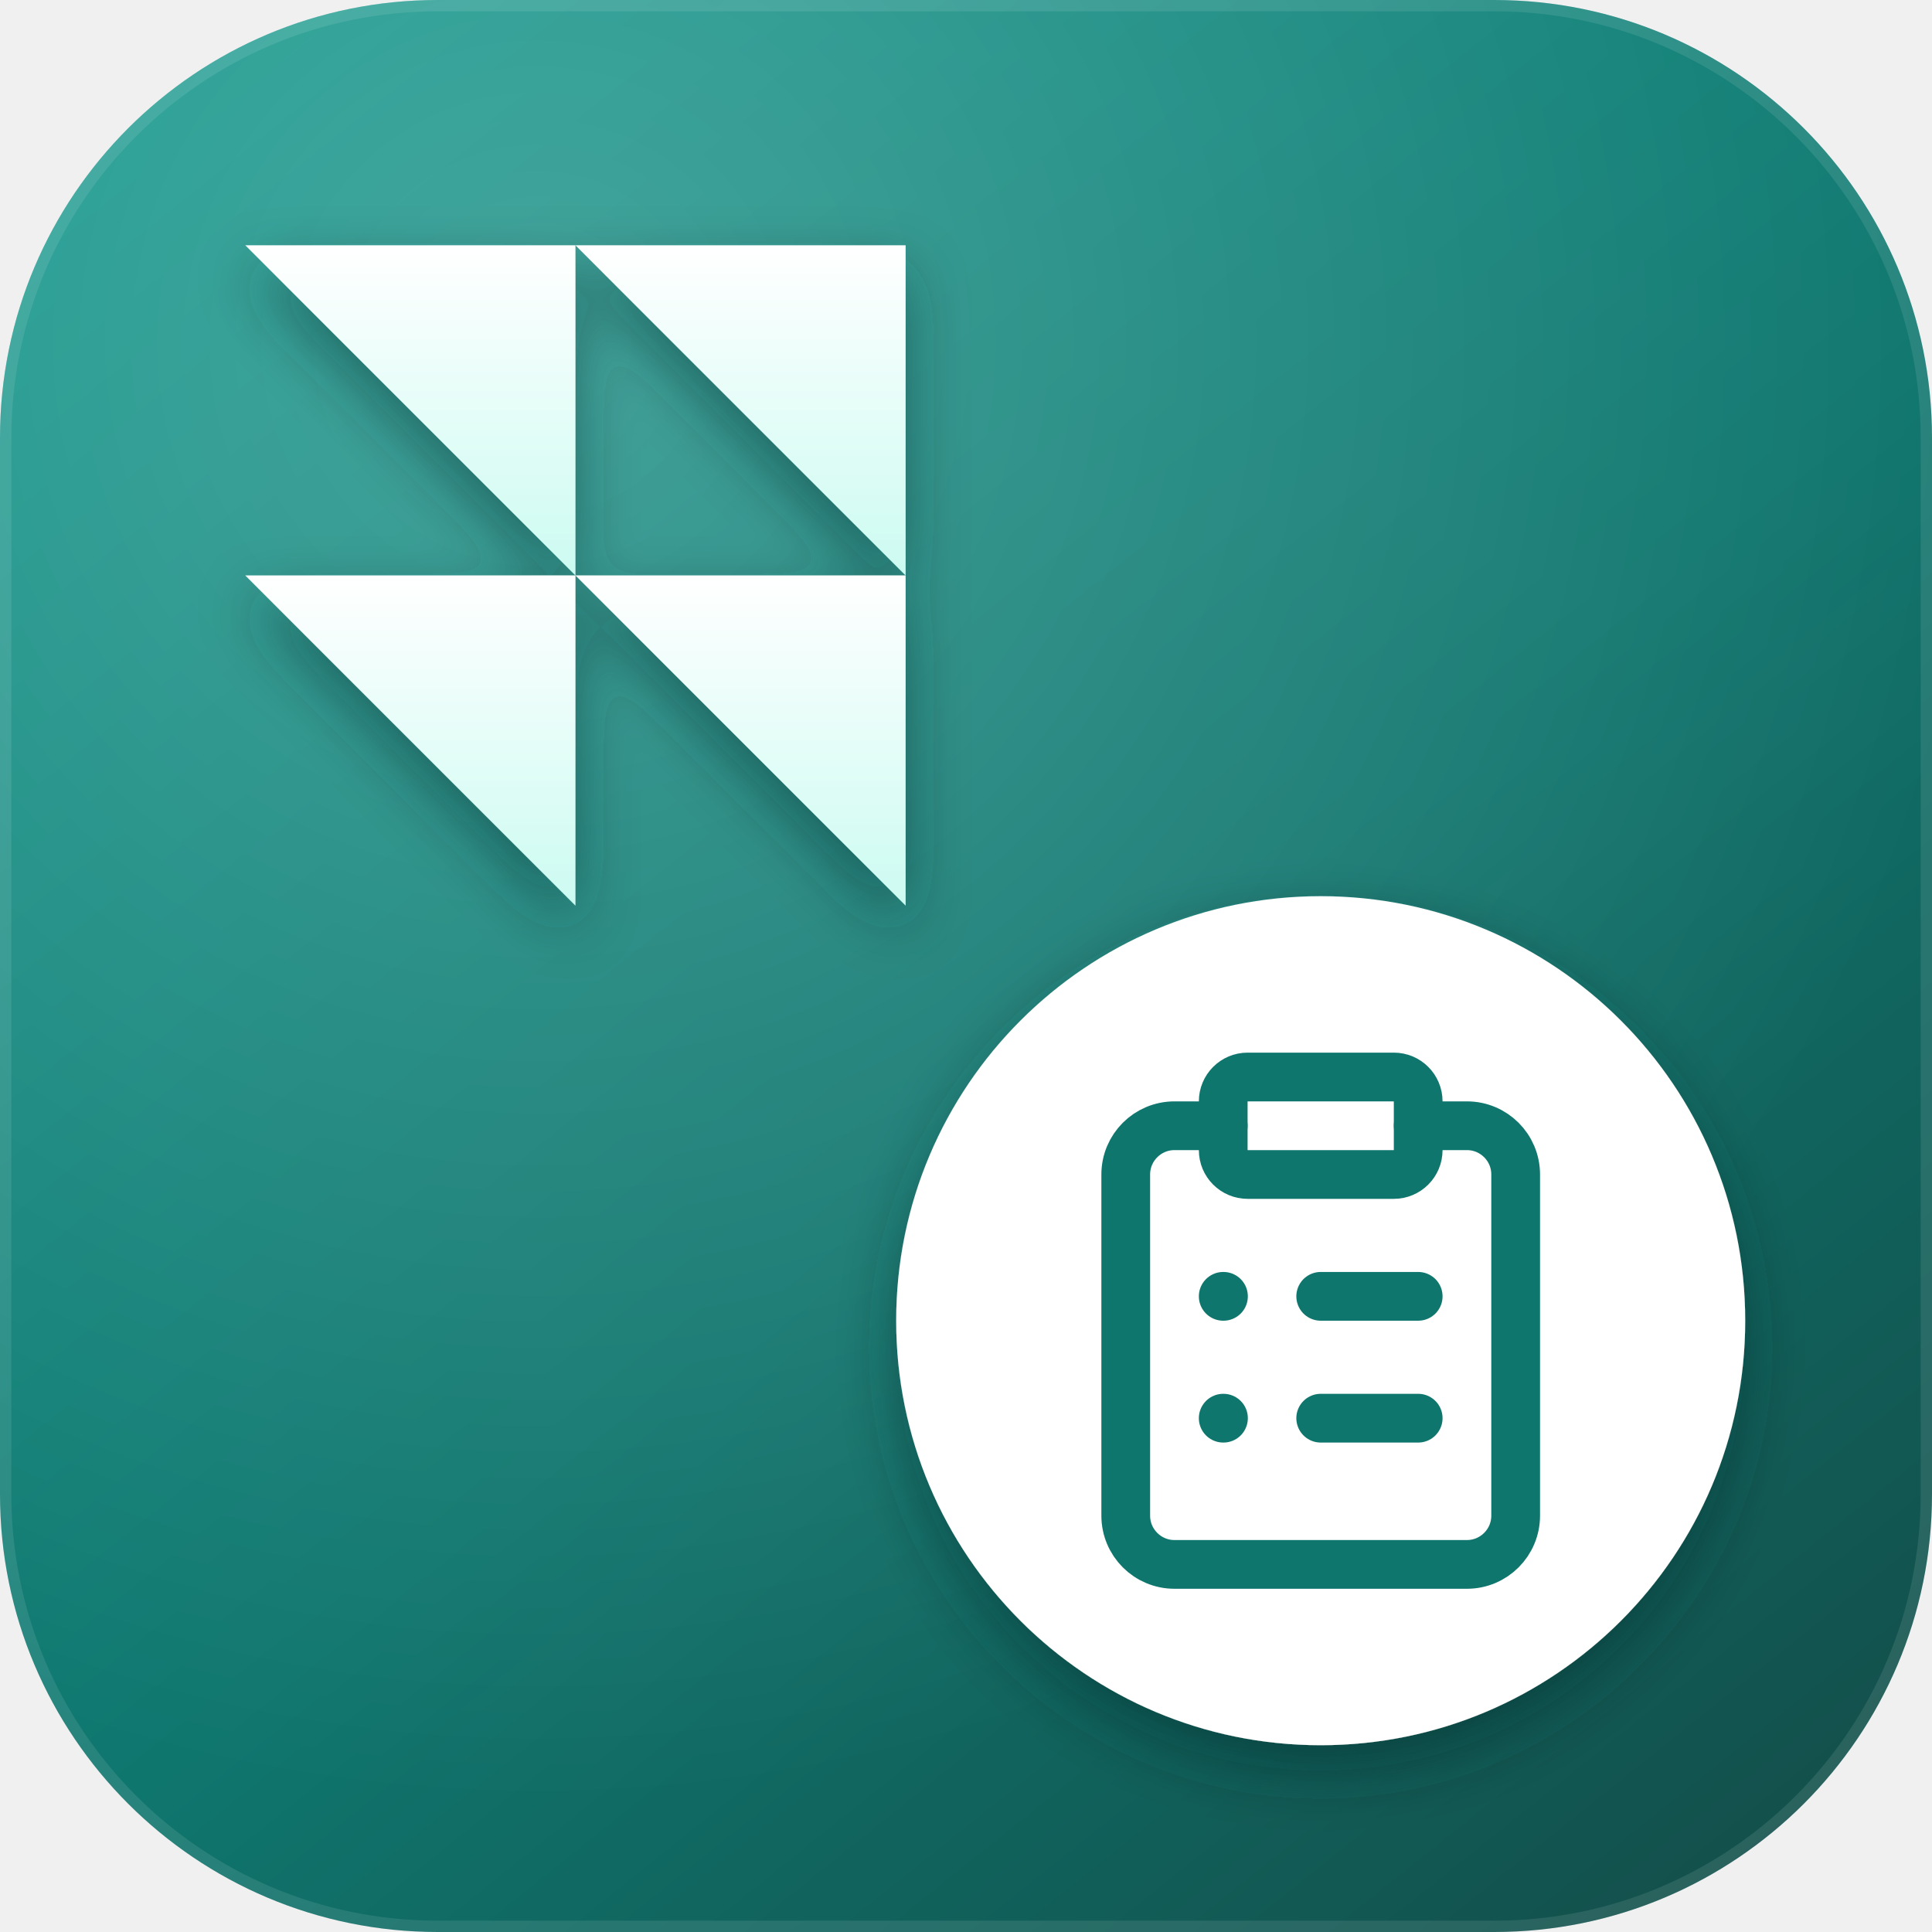
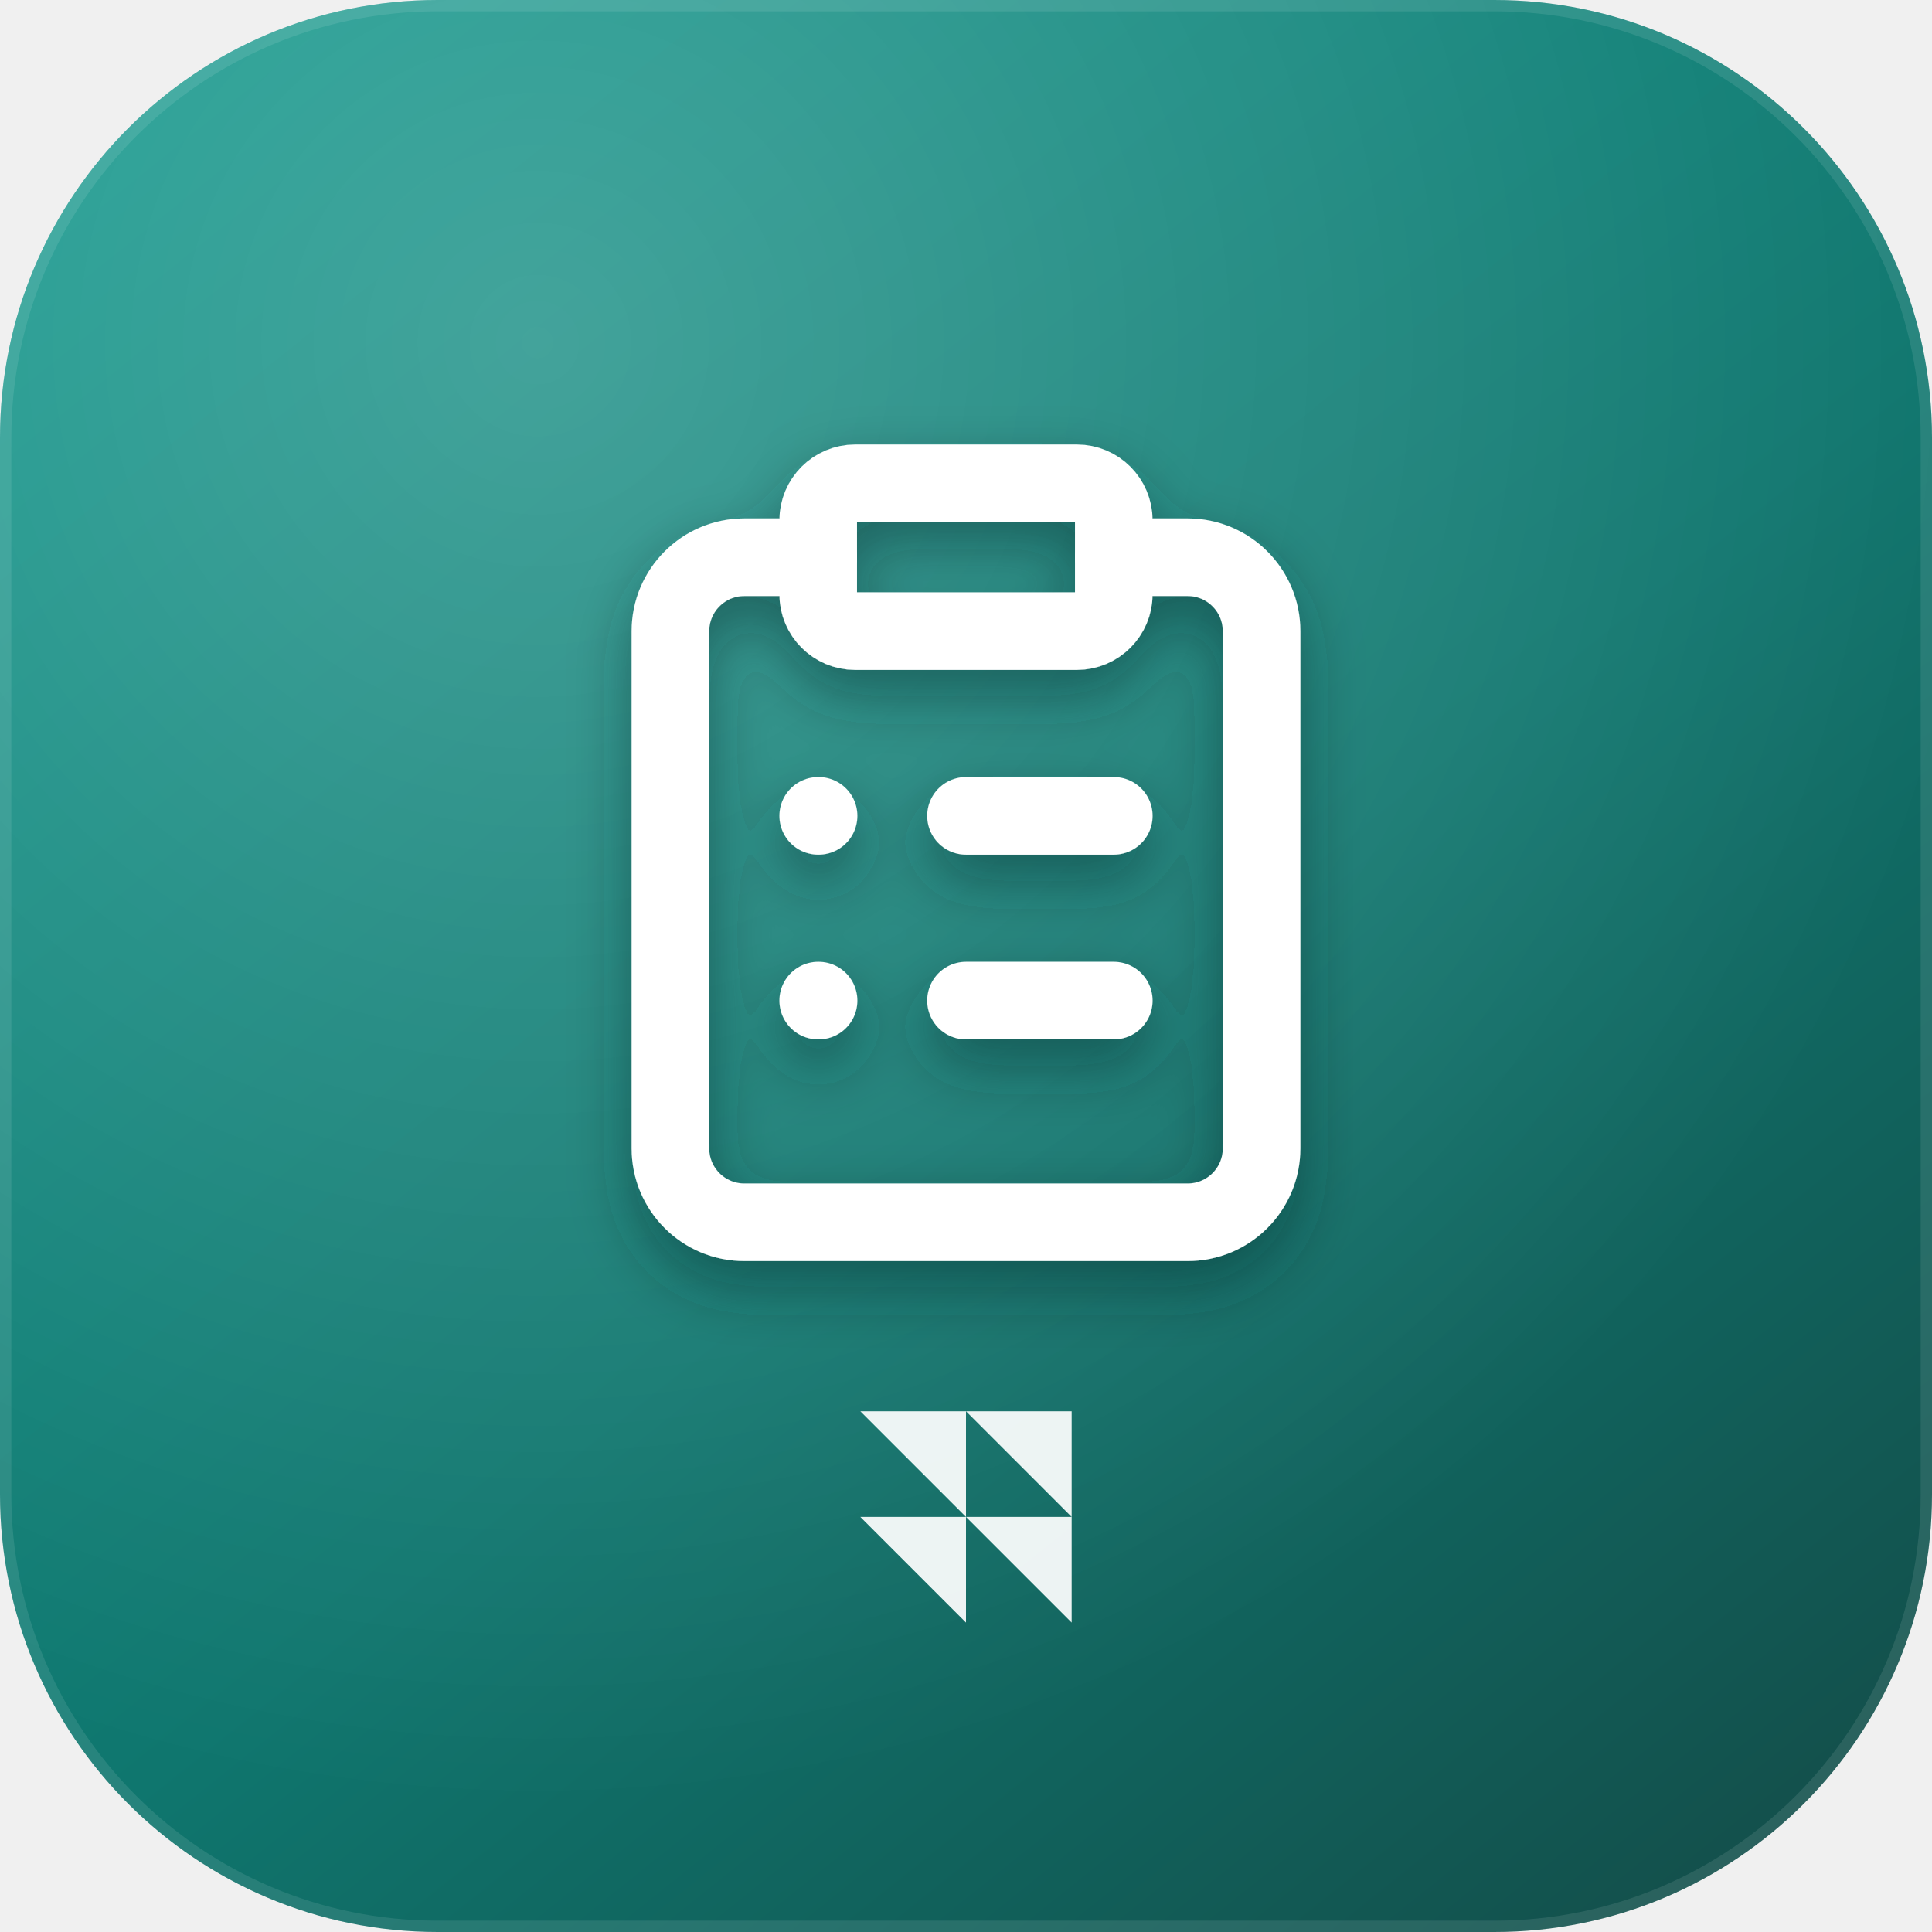
<svg xmlns="http://www.w3.org/2000/svg" viewBox="0 0 1024 1024" width="1024" height="1024">
  <defs>
    <linearGradient id="bg" x1="0.1" y1="0" x2="0.9" y2="1">
      <stop offset="0" stop-color="#0d9488" />
      <stop offset="0.55" stop-color="#0f766e" />
      <stop offset="1" stop-color="#134e4a" />
    </linearGradient>
    <radialGradient id="glow" cx="0.28" cy="0.18" r="0.75">
      <stop offset="0" stop-color="#ffffff" stop-opacity="0.22" />
      <stop offset="1" stop-color="#ffffff" stop-opacity="0" />
    </radialGradient>
    <linearGradient id="mark" x1="0" y1="0" x2="0" y2="1">
      <stop offset="0" stop-color="#ffffff" />
      <stop offset="1" stop-color="#ccfbf1" />
    </linearGradient>
    <filter id="lift" x="-20%" y="-20%" width="140%" height="150%">
      <feDropShadow dx="0" dy="14" stdDeviation="16" flood-color="#042f2e" flood-opacity="0.45" />
    </filter>
  </defs>
  <rect width="1024" height="1024" rx="232" fill="url(#bg)" />
  <rect width="1024" height="1024" rx="232" fill="url(#glow)" />
  <rect x="3" y="3" width="1018" height="1018" rx="229" fill="none" stroke="#ffffff" stroke-opacity="0.10" stroke-width="6" />
-   <g filter="url(#lift)" fill="url(#mark)">
-     <polygon points="130.0,130.0 305.0,130.0 305.0,305.0" />
-     <polygon points="305.0,130.0 480.0,130.0 480.0,305.0" />
-     <polygon points="130.0,305.0 305.0,305.0 305.0,480.0" />
-     <polygon points="305.0,305.0 480.0,305.0 480.0,480.0" />
+   <g filter="url(#lift)">
+     <g transform="translate(277 217) scale(19.58333)" fill="none" stroke="#ffffff" stroke-width="2.1" stroke-linecap="round" stroke-linejoin="round">
+       <rect width="8" height="4" x="8" y="2" rx="1" ry="1" />
+       <path d="M16 4h2a2 2 0 0 1 2 2v14a2 2 0 0 1-2 2H6a2 2 0 0 1-2-2V6a2 2 0 0 1 2-2h2" />
+       <path d="M12 11h4" />
+       <path d="M12 16h4" />
+       <path d="M8 11h.01" />
+       <path d="M8 16h.01" />
+     </g>
  </g>
-   <g filter="url(#lift)">
-     <circle cx="700" cy="700" r="225" fill="#ffffff" />
-   </g>
-   <g transform="translate(545 545) scale(12.91667)" fill="none" stroke="#0f766e" stroke-width="2" stroke-linecap="round" stroke-linejoin="round">
-     <rect width="8" height="4" x="8" y="2" rx="1" ry="1" />
-     <path d="M16 4h2a2 2 0 0 1 2 2v14a2 2 0 0 1-2 2H6a2 2 0 0 1-2-2V6a2 2 0 0 1 2-2h2" />
-     <path d="M12 11h4" />
-     <path d="M12 16h4" />
-     <path d="M8 11h.01" />
-     <path d="M8 16h.01" />
+   <g fill="#ffffff" opacity="0.92">
+     <polygon points="456.0,748.0 512.0,748.0 512.0,804.0" />
+     <polygon points="512.0,748.0 568.0,748.0 568.0,804.0" />
+     <polygon points="456.0,804.0 512.0,804.0 512.0,860.0" />
+     <polygon points="512.0,804.0 568.0,804.0 568.0,860.0" />
  </g>
</svg>
